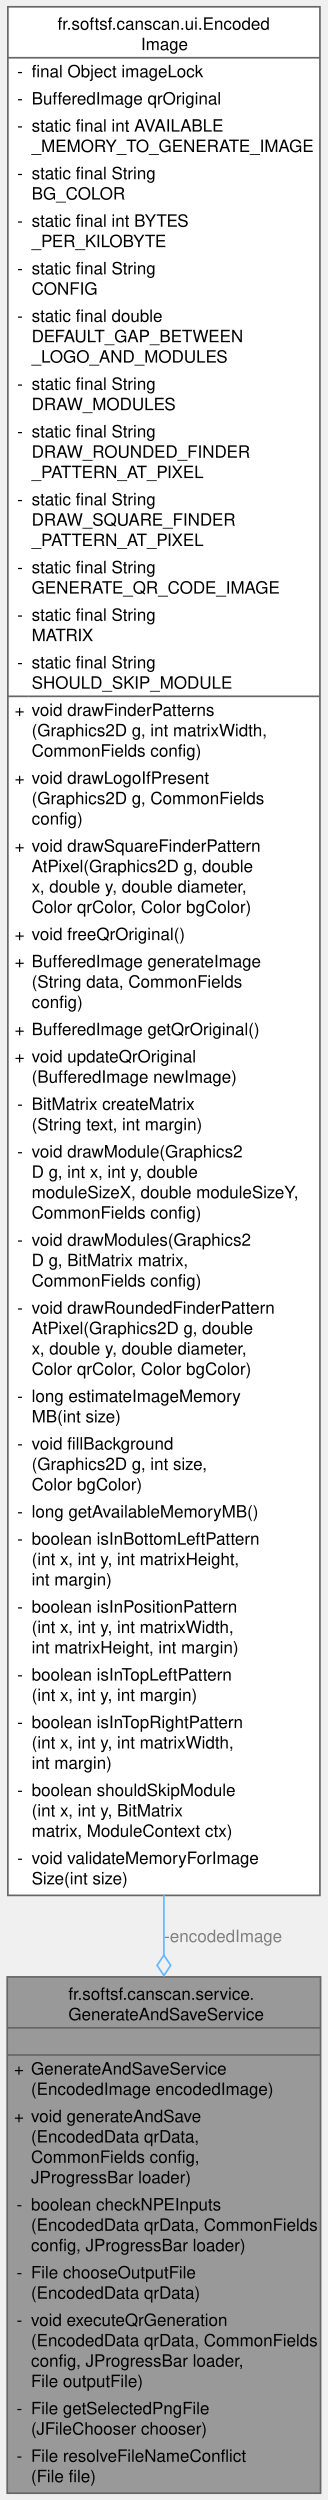
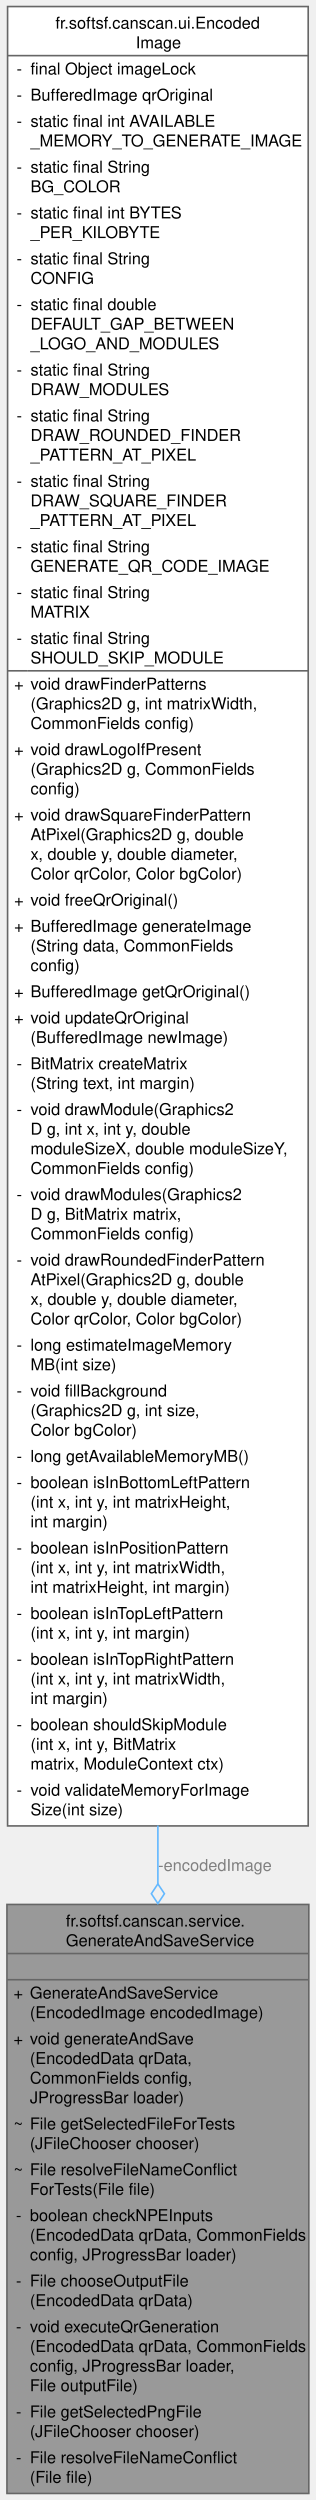
- <svg xmlns="http://www.w3.org/2000/svg" xmlns:xlink="http://www.w3.org/1999/xlink" width="193pt" height="1472pt" viewBox="0.00 0.00 192.50 1472.00">
-   <g id="graph0" class="graph" transform="scale(1 1) rotate(0) translate(4 1468)">
+ <svg xmlns="http://www.w3.org/2000/svg" xmlns:xlink="http://www.w3.org/1999/xlink" width="193pt" height="1528pt" viewBox="0.00 0.00 192.50 1528.00">
+   <g id="graph0" class="graph" transform="scale(1 1) rotate(0) translate(4 1524)">
    <g id="Node000001" class="node">
      <g id="a_Node000001">
        <a xlink:title="Service dedicated to QR code generation and saving.">
-           <polygon fill="#999999" stroke="none" points="184.5,-304 0,-304 0,0 184.5,0 184.5,-304" />
-           <text text-anchor="start" x="36" y="-290.5" font-family="Helvetica,sans-Serif" font-size="10.00">fr.softsf.canscan.service.</text>
-           <text text-anchor="start" x="36" y="-278.5" font-family="Helvetica,sans-Serif" font-size="10.00">GenerateAndSaveService</text>
-           <text text-anchor="start" x="90.75" y="-262.5" font-family="Helvetica,sans-Serif" font-size="10.00"> </text>
-           <text text-anchor="start" x="4" y="-246.5" font-family="Helvetica,sans-Serif" font-size="10.00">+</text>
-           <text text-anchor="start" x="14" y="-246.5" font-family="Helvetica,sans-Serif" font-size="10.00">GenerateAndSaveService</text>
-           <text text-anchor="start" x="14" y="-234.5" font-family="Helvetica,sans-Serif" font-size="10.00">(EncodedImage encodedImage)</text>
-           <text text-anchor="start" x="4" y="-218.5" font-family="Helvetica,sans-Serif" font-size="10.00">+</text>
-           <text text-anchor="start" x="14" y="-218.5" font-family="Helvetica,sans-Serif" font-size="10.00">void generateAndSave</text>
-           <text text-anchor="start" x="14" y="-206.5" font-family="Helvetica,sans-Serif" font-size="10.00">(EncodedData qrData,</text>
-           <text text-anchor="start" x="14" y="-194.5" font-family="Helvetica,sans-Serif" font-size="10.00"> CommonFields config,</text>
-           <text text-anchor="start" x="14" y="-182.5" font-family="Helvetica,sans-Serif" font-size="10.00"> JProgressBar loader)</text>
+           <polygon fill="#999999" stroke="none" points="184.5,-360 0,-360 0,0 184.5,0 184.5,-360" />
+           <text text-anchor="start" x="36" y="-346.5" font-family="Helvetica,sans-Serif" font-size="10.00">fr.softsf.canscan.service.</text>
+           <text text-anchor="start" x="36" y="-334.5" font-family="Helvetica,sans-Serif" font-size="10.00">GenerateAndSaveService</text>
+           <text text-anchor="start" x="90.75" y="-318.5" font-family="Helvetica,sans-Serif" font-size="10.00"> </text>
+           <text text-anchor="start" x="4" y="-302.5" font-family="Helvetica,sans-Serif" font-size="10.00">+</text>
+           <text text-anchor="start" x="14" y="-302.5" font-family="Helvetica,sans-Serif" font-size="10.00">GenerateAndSaveService</text>
+           <text text-anchor="start" x="14" y="-290.5" font-family="Helvetica,sans-Serif" font-size="10.00">(EncodedImage encodedImage)</text>
+           <text text-anchor="start" x="4" y="-274.5" font-family="Helvetica,sans-Serif" font-size="10.00">+</text>
+           <text text-anchor="start" x="14" y="-274.5" font-family="Helvetica,sans-Serif" font-size="10.00">void generateAndSave</text>
+           <text text-anchor="start" x="14" y="-262.5" font-family="Helvetica,sans-Serif" font-size="10.00">(EncodedData qrData,</text>
+           <text text-anchor="start" x="14" y="-250.5" font-family="Helvetica,sans-Serif" font-size="10.00"> CommonFields config,</text>
+           <text text-anchor="start" x="14" y="-238.5" font-family="Helvetica,sans-Serif" font-size="10.00"> JProgressBar loader)</text>
+           <text text-anchor="start" x="4" y="-222.5" font-family="Helvetica,sans-Serif" font-size="10.00">~</text>
+           <text text-anchor="start" x="14" y="-222.5" font-family="Helvetica,sans-Serif" font-size="10.00">File getSelectedFileForTests</text>
+           <text text-anchor="start" x="14" y="-210.5" font-family="Helvetica,sans-Serif" font-size="10.00">(JFileChooser chooser)</text>
+           <text text-anchor="start" x="4" y="-194.5" font-family="Helvetica,sans-Serif" font-size="10.00">~</text>
+           <text text-anchor="start" x="14" y="-194.5" font-family="Helvetica,sans-Serif" font-size="10.00">File resolveFileNameConflict</text>
+           <text text-anchor="start" x="14" y="-182.5" font-family="Helvetica,sans-Serif" font-size="10.00">ForTests(File file)</text>
          <text text-anchor="start" x="5.5" y="-166.5" font-family="Helvetica,sans-Serif" font-size="10.00">-</text>
          <text text-anchor="start" x="14" y="-166.5" font-family="Helvetica,sans-Serif" font-size="10.00">boolean checkNPEInputs</text>
          <text text-anchor="start" x="14" y="-154.5" font-family="Helvetica,sans-Serif" font-size="10.00">(EncodedData qrData, CommonFields</text>
          <text text-anchor="start" x="14" y="-142.5" font-family="Helvetica,sans-Serif" font-size="10.00"> config, JProgressBar loader)</text>
          <text text-anchor="start" x="5.5" y="-126.5" font-family="Helvetica,sans-Serif" font-size="10.00">-</text>
          <text text-anchor="start" x="14" y="-126.5" font-family="Helvetica,sans-Serif" font-size="10.00">File chooseOutputFile</text>
          <text text-anchor="start" x="14" y="-114.5" font-family="Helvetica,sans-Serif" font-size="10.00">(EncodedData qrData)</text>
          <text text-anchor="start" x="5.5" y="-98.5" font-family="Helvetica,sans-Serif" font-size="10.00">-</text>
          <text text-anchor="start" x="14" y="-98.5" font-family="Helvetica,sans-Serif" font-size="10.00">void executeQrGeneration</text>
          <text text-anchor="start" x="14" y="-86.5" font-family="Helvetica,sans-Serif" font-size="10.00">(EncodedData qrData, CommonFields</text>
          <text text-anchor="start" x="14" y="-74.5" font-family="Helvetica,sans-Serif" font-size="10.00"> config, JProgressBar loader,</text>
          <text text-anchor="start" x="14" y="-62.5" font-family="Helvetica,sans-Serif" font-size="10.00"> File outputFile)</text>
          <text text-anchor="start" x="5.5" y="-46.5" font-family="Helvetica,sans-Serif" font-size="10.00">-</text>
          <text text-anchor="start" x="14" y="-46.5" font-family="Helvetica,sans-Serif" font-size="10.00">File getSelectedPngFile</text>
          <text text-anchor="start" x="14" y="-34.5" font-family="Helvetica,sans-Serif" font-size="10.00">(JFileChooser chooser)</text>
          <text text-anchor="start" x="5.5" y="-18.5" font-family="Helvetica,sans-Serif" font-size="10.00">-</text>
          <text text-anchor="start" x="14" y="-18.5" font-family="Helvetica,sans-Serif" font-size="10.00">File resolveFileNameConflict</text>
          <text text-anchor="start" x="14" y="-6.5" font-family="Helvetica,sans-Serif" font-size="10.00">(File file)</text>
-           <polygon fill="#666666" stroke="#666666" points="0,-274 0,-274 184.5,-274 184.5,-274 0,-274" />
-           <polygon fill="#666666" stroke="#666666" points="0,-258 0,-258 184.5,-258 184.5,-258 0,-258" />
-           <polygon fill="none" stroke="#666666" points="0,0 0,-304 184.5,-304 184.5,0 0,0" />
+           <polygon fill="#666666" stroke="#666666" points="0,-330 0,-330 184.5,-330 184.5,-330 0,-330" />
+           <polygon fill="#666666" stroke="#666666" points="0,-314 0,-314 184.5,-314 184.5,-314 0,-314" />
+           <polygon fill="none" stroke="#666666" points="0,0 0,-360 184.5,-360 184.5,0 0,0" />
        </a>
      </g>
    </g>
    <g id="Node000002" class="node">
      <g id="a_Node000002">
        <a xlink:href="classfr_1_1softsf_1_1canscan_1_1ui_1_1_encoded_image.html" target="_top" xlink:title="Thread-safe singleton to hold a shared QR code BufferedImage.">
-           <polygon fill="white" stroke="none" points="184.12,-1464 0.38,-1464 0.38,-352 184.12,-352 184.12,-1464" />
-           <text text-anchor="start" x="29.62" y="-1450.5" font-family="Helvetica,sans-Serif" font-size="10.00">fr.softsf.canscan.ui.Encoded</text>
-           <text text-anchor="start" x="78.75" y="-1438.5" font-family="Helvetica,sans-Serif" font-size="10.00">Image</text>
-           <text text-anchor="start" x="5.88" y="-1422.5" font-family="Helvetica,sans-Serif" font-size="10.00">-</text>
-           <text text-anchor="start" x="14.38" y="-1422.5" font-family="Helvetica,sans-Serif" font-size="10.00">final Object imageLock</text>
-           <text text-anchor="start" x="5.88" y="-1406.5" font-family="Helvetica,sans-Serif" font-size="10.00">-</text>
-           <text text-anchor="start" x="14.38" y="-1406.5" font-family="Helvetica,sans-Serif" font-size="10.00">BufferedImage qrOriginal</text>
+           <polygon fill="white" stroke="none" points="184.12,-1520 0.38,-1520 0.38,-408 184.12,-408 184.12,-1520" />
+           <text text-anchor="start" x="29.62" y="-1506.5" font-family="Helvetica,sans-Serif" font-size="10.00">fr.softsf.canscan.ui.Encoded</text>
+           <text text-anchor="start" x="78.75" y="-1494.5" font-family="Helvetica,sans-Serif" font-size="10.00">Image</text>
+           <text text-anchor="start" x="5.88" y="-1478.5" font-family="Helvetica,sans-Serif" font-size="10.00">-</text>
+           <text text-anchor="start" x="14.38" y="-1478.5" font-family="Helvetica,sans-Serif" font-size="10.00">final Object imageLock</text>
+           <text text-anchor="start" x="5.88" y="-1462.5" font-family="Helvetica,sans-Serif" font-size="10.00">-</text>
+           <text text-anchor="start" x="14.38" y="-1462.5" font-family="Helvetica,sans-Serif" font-size="10.00">BufferedImage qrOriginal</text>
+           <text text-anchor="start" x="5.88" y="-1446.5" font-family="Helvetica,sans-Serif" font-size="10.00">-</text>
+           <text text-anchor="start" x="14.38" y="-1446.5" font-family="Helvetica,sans-Serif" font-size="10.00">static final int AVAILABLE</text>
+           <text text-anchor="start" x="14.38" y="-1434.5" font-family="Helvetica,sans-Serif" font-size="10.00">_MEMORY_TO_GENERATE_IMAGE</text>
+           <text text-anchor="start" x="5.88" y="-1418.5" font-family="Helvetica,sans-Serif" font-size="10.00">-</text>
+           <text text-anchor="start" x="14.38" y="-1418.5" font-family="Helvetica,sans-Serif" font-size="10.00">static final String</text>
+           <text text-anchor="start" x="14.38" y="-1406.5" font-family="Helvetica,sans-Serif" font-size="10.00"> BG_COLOR</text>
          <text text-anchor="start" x="5.88" y="-1390.5" font-family="Helvetica,sans-Serif" font-size="10.00">-</text>
-           <text text-anchor="start" x="14.38" y="-1390.5" font-family="Helvetica,sans-Serif" font-size="10.00">static final int AVAILABLE</text>
-           <text text-anchor="start" x="14.38" y="-1378.5" font-family="Helvetica,sans-Serif" font-size="10.00">_MEMORY_TO_GENERATE_IMAGE</text>
+           <text text-anchor="start" x="14.38" y="-1390.5" font-family="Helvetica,sans-Serif" font-size="10.00">static final int BYTES</text>
+           <text text-anchor="start" x="14.38" y="-1378.5" font-family="Helvetica,sans-Serif" font-size="10.00">_PER_KILOBYTE</text>
          <text text-anchor="start" x="5.88" y="-1362.5" font-family="Helvetica,sans-Serif" font-size="10.00">-</text>
          <text text-anchor="start" x="14.38" y="-1362.5" font-family="Helvetica,sans-Serif" font-size="10.00">static final String</text>
-           <text text-anchor="start" x="14.38" y="-1350.5" font-family="Helvetica,sans-Serif" font-size="10.00"> BG_COLOR</text>
+           <text text-anchor="start" x="14.38" y="-1350.5" font-family="Helvetica,sans-Serif" font-size="10.00"> CONFIG</text>
          <text text-anchor="start" x="5.88" y="-1334.5" font-family="Helvetica,sans-Serif" font-size="10.00">-</text>
-           <text text-anchor="start" x="14.38" y="-1334.5" font-family="Helvetica,sans-Serif" font-size="10.00">static final int BYTES</text>
-           <text text-anchor="start" x="14.38" y="-1322.5" font-family="Helvetica,sans-Serif" font-size="10.00">_PER_KILOBYTE</text>
-           <text text-anchor="start" x="5.88" y="-1306.5" font-family="Helvetica,sans-Serif" font-size="10.00">-</text>
-           <text text-anchor="start" x="14.38" y="-1306.5" font-family="Helvetica,sans-Serif" font-size="10.00">static final String</text>
-           <text text-anchor="start" x="14.38" y="-1294.5" font-family="Helvetica,sans-Serif" font-size="10.00"> CONFIG</text>
-           <text text-anchor="start" x="5.88" y="-1278.5" font-family="Helvetica,sans-Serif" font-size="10.00">-</text>
-           <text text-anchor="start" x="14.38" y="-1278.5" font-family="Helvetica,sans-Serif" font-size="10.00">static final double</text>
-           <text text-anchor="start" x="14.38" y="-1266.5" font-family="Helvetica,sans-Serif" font-size="10.00"> DEFAULT_GAP_BETWEEN</text>
-           <text text-anchor="start" x="14.38" y="-1254.5" font-family="Helvetica,sans-Serif" font-size="10.00">_LOGO_AND_MODULES</text>
-           <text text-anchor="start" x="5.88" y="-1238.5" font-family="Helvetica,sans-Serif" font-size="10.00">-</text>
-           <text text-anchor="start" x="14.38" y="-1238.5" font-family="Helvetica,sans-Serif" font-size="10.00">static final String</text>
-           <text text-anchor="start" x="14.38" y="-1226.5" font-family="Helvetica,sans-Serif" font-size="10.00"> DRAW_MODULES</text>
-           <text text-anchor="start" x="5.88" y="-1210.5" font-family="Helvetica,sans-Serif" font-size="10.00">-</text>
-           <text text-anchor="start" x="14.38" y="-1210.5" font-family="Helvetica,sans-Serif" font-size="10.00">static final String</text>
-           <text text-anchor="start" x="14.38" y="-1198.5" font-family="Helvetica,sans-Serif" font-size="10.00"> DRAW_ROUNDED_FINDER</text>
-           <text text-anchor="start" x="14.38" y="-1186.5" font-family="Helvetica,sans-Serif" font-size="10.00">_PATTERN_AT_PIXEL</text>
-           <text text-anchor="start" x="5.88" y="-1170.5" font-family="Helvetica,sans-Serif" font-size="10.00">-</text>
-           <text text-anchor="start" x="14.38" y="-1170.5" font-family="Helvetica,sans-Serif" font-size="10.00">static final String</text>
-           <text text-anchor="start" x="14.38" y="-1158.5" font-family="Helvetica,sans-Serif" font-size="10.00"> DRAW_SQUARE_FINDER</text>
-           <text text-anchor="start" x="14.38" y="-1146.5" font-family="Helvetica,sans-Serif" font-size="10.00">_PATTERN_AT_PIXEL</text>
+           <text text-anchor="start" x="14.38" y="-1334.5" font-family="Helvetica,sans-Serif" font-size="10.00">static final double</text>
+           <text text-anchor="start" x="14.38" y="-1322.5" font-family="Helvetica,sans-Serif" font-size="10.00"> DEFAULT_GAP_BETWEEN</text>
+           <text text-anchor="start" x="14.38" y="-1310.5" font-family="Helvetica,sans-Serif" font-size="10.00">_LOGO_AND_MODULES</text>
+           <text text-anchor="start" x="5.88" y="-1294.5" font-family="Helvetica,sans-Serif" font-size="10.00">-</text>
+           <text text-anchor="start" x="14.38" y="-1294.5" font-family="Helvetica,sans-Serif" font-size="10.00">static final String</text>
+           <text text-anchor="start" x="14.38" y="-1282.5" font-family="Helvetica,sans-Serif" font-size="10.00"> DRAW_MODULES</text>
+           <text text-anchor="start" x="5.88" y="-1266.5" font-family="Helvetica,sans-Serif" font-size="10.00">-</text>
+           <text text-anchor="start" x="14.38" y="-1266.5" font-family="Helvetica,sans-Serif" font-size="10.00">static final String</text>
+           <text text-anchor="start" x="14.38" y="-1254.5" font-family="Helvetica,sans-Serif" font-size="10.00"> DRAW_ROUNDED_FINDER</text>
+           <text text-anchor="start" x="14.38" y="-1242.5" font-family="Helvetica,sans-Serif" font-size="10.00">_PATTERN_AT_PIXEL</text>
+           <text text-anchor="start" x="5.88" y="-1226.5" font-family="Helvetica,sans-Serif" font-size="10.00">-</text>
+           <text text-anchor="start" x="14.38" y="-1226.5" font-family="Helvetica,sans-Serif" font-size="10.00">static final String</text>
+           <text text-anchor="start" x="14.38" y="-1214.5" font-family="Helvetica,sans-Serif" font-size="10.00"> DRAW_SQUARE_FINDER</text>
+           <text text-anchor="start" x="14.38" y="-1202.5" font-family="Helvetica,sans-Serif" font-size="10.00">_PATTERN_AT_PIXEL</text>
+           <text text-anchor="start" x="5.88" y="-1186.5" font-family="Helvetica,sans-Serif" font-size="10.00">-</text>
+           <text text-anchor="start" x="14.38" y="-1186.5" font-family="Helvetica,sans-Serif" font-size="10.00">static final String</text>
+           <text text-anchor="start" x="14.38" y="-1174.5" font-family="Helvetica,sans-Serif" font-size="10.00"> GENERATE_QR_CODE_IMAGE</text>
+           <text text-anchor="start" x="5.88" y="-1158.5" font-family="Helvetica,sans-Serif" font-size="10.00">-</text>
+           <text text-anchor="start" x="14.38" y="-1158.5" font-family="Helvetica,sans-Serif" font-size="10.00">static final String</text>
+           <text text-anchor="start" x="14.38" y="-1146.5" font-family="Helvetica,sans-Serif" font-size="10.00"> MATRIX</text>
          <text text-anchor="start" x="5.88" y="-1130.5" font-family="Helvetica,sans-Serif" font-size="10.00">-</text>
          <text text-anchor="start" x="14.38" y="-1130.5" font-family="Helvetica,sans-Serif" font-size="10.00">static final String</text>
-           <text text-anchor="start" x="14.38" y="-1118.5" font-family="Helvetica,sans-Serif" font-size="10.00"> GENERATE_QR_CODE_IMAGE</text>
-           <text text-anchor="start" x="5.88" y="-1102.5" font-family="Helvetica,sans-Serif" font-size="10.00">-</text>
-           <text text-anchor="start" x="14.38" y="-1102.5" font-family="Helvetica,sans-Serif" font-size="10.00">static final String</text>
-           <text text-anchor="start" x="14.38" y="-1090.5" font-family="Helvetica,sans-Serif" font-size="10.00"> MATRIX</text>
-           <text text-anchor="start" x="5.88" y="-1074.5" font-family="Helvetica,sans-Serif" font-size="10.00">-</text>
-           <text text-anchor="start" x="14.38" y="-1074.5" font-family="Helvetica,sans-Serif" font-size="10.00">static final String</text>
-           <text text-anchor="start" x="14.38" y="-1062.5" font-family="Helvetica,sans-Serif" font-size="10.00"> SHOULD_SKIP_MODULE</text>
-           <text text-anchor="start" x="4.38" y="-1046.5" font-family="Helvetica,sans-Serif" font-size="10.00">+</text>
-           <text text-anchor="start" x="14.38" y="-1046.5" font-family="Helvetica,sans-Serif" font-size="10.00">void drawFinderPatterns</text>
-           <text text-anchor="start" x="14.38" y="-1034.5" font-family="Helvetica,sans-Serif" font-size="10.00">(Graphics2D g, int matrixWidth,</text>
-           <text text-anchor="start" x="14.38" y="-1022.5" font-family="Helvetica,sans-Serif" font-size="10.00"> CommonFields config)</text>
-           <text text-anchor="start" x="4.38" y="-1006.5" font-family="Helvetica,sans-Serif" font-size="10.00">+</text>
-           <text text-anchor="start" x="14.38" y="-1006.5" font-family="Helvetica,sans-Serif" font-size="10.00">void drawLogoIfPresent</text>
-           <text text-anchor="start" x="14.38" y="-994.5" font-family="Helvetica,sans-Serif" font-size="10.00">(Graphics2D g, CommonFields</text>
-           <text text-anchor="start" x="14.38" y="-982.5" font-family="Helvetica,sans-Serif" font-size="10.00"> config)</text>
-           <text text-anchor="start" x="4.38" y="-966.5" font-family="Helvetica,sans-Serif" font-size="10.00">+</text>
-           <text text-anchor="start" x="14.38" y="-966.5" font-family="Helvetica,sans-Serif" font-size="10.00">void drawSquareFinderPattern</text>
-           <text text-anchor="start" x="14.38" y="-954.5" font-family="Helvetica,sans-Serif" font-size="10.00">AtPixel(Graphics2D g, double</text>
-           <text text-anchor="start" x="14.38" y="-942.5" font-family="Helvetica,sans-Serif" font-size="10.00"> x, double y, double diameter,</text>
-           <text text-anchor="start" x="14.38" y="-930.5" font-family="Helvetica,sans-Serif" font-size="10.00"> Color qrColor, Color bgColor)</text>
+           <text text-anchor="start" x="14.38" y="-1118.5" font-family="Helvetica,sans-Serif" font-size="10.00"> SHOULD_SKIP_MODULE</text>
+           <text text-anchor="start" x="4.38" y="-1102.5" font-family="Helvetica,sans-Serif" font-size="10.00">+</text>
+           <text text-anchor="start" x="14.38" y="-1102.5" font-family="Helvetica,sans-Serif" font-size="10.00">void drawFinderPatterns</text>
+           <text text-anchor="start" x="14.38" y="-1090.5" font-family="Helvetica,sans-Serif" font-size="10.00">(Graphics2D g, int matrixWidth,</text>
+           <text text-anchor="start" x="14.38" y="-1078.5" font-family="Helvetica,sans-Serif" font-size="10.00"> CommonFields config)</text>
+           <text text-anchor="start" x="4.38" y="-1062.5" font-family="Helvetica,sans-Serif" font-size="10.00">+</text>
+           <text text-anchor="start" x="14.38" y="-1062.5" font-family="Helvetica,sans-Serif" font-size="10.00">void drawLogoIfPresent</text>
+           <text text-anchor="start" x="14.38" y="-1050.5" font-family="Helvetica,sans-Serif" font-size="10.00">(Graphics2D g, CommonFields</text>
+           <text text-anchor="start" x="14.38" y="-1038.5" font-family="Helvetica,sans-Serif" font-size="10.00"> config)</text>
+           <text text-anchor="start" x="4.38" y="-1022.5" font-family="Helvetica,sans-Serif" font-size="10.00">+</text>
+           <text text-anchor="start" x="14.38" y="-1022.5" font-family="Helvetica,sans-Serif" font-size="10.00">void drawSquareFinderPattern</text>
+           <text text-anchor="start" x="14.38" y="-1010.5" font-family="Helvetica,sans-Serif" font-size="10.00">AtPixel(Graphics2D g, double</text>
+           <text text-anchor="start" x="14.38" y="-998.5" font-family="Helvetica,sans-Serif" font-size="10.00"> x, double y, double diameter,</text>
+           <text text-anchor="start" x="14.38" y="-986.5" font-family="Helvetica,sans-Serif" font-size="10.00"> Color qrColor, Color bgColor)</text>
+           <text text-anchor="start" x="4.38" y="-970.5" font-family="Helvetica,sans-Serif" font-size="10.00">+</text>
+           <text text-anchor="start" x="14.38" y="-970.5" font-family="Helvetica,sans-Serif" font-size="10.00">void freeQrOriginal()</text>
+           <text text-anchor="start" x="4.38" y="-954.5" font-family="Helvetica,sans-Serif" font-size="10.00">+</text>
+           <text text-anchor="start" x="14.38" y="-954.5" font-family="Helvetica,sans-Serif" font-size="10.00">BufferedImage generateImage</text>
+           <text text-anchor="start" x="14.38" y="-942.5" font-family="Helvetica,sans-Serif" font-size="10.00">(String data, CommonFields</text>
+           <text text-anchor="start" x="14.38" y="-930.5" font-family="Helvetica,sans-Serif" font-size="10.00"> config)</text>
          <text text-anchor="start" x="4.38" y="-914.5" font-family="Helvetica,sans-Serif" font-size="10.00">+</text>
-           <text text-anchor="start" x="14.38" y="-914.5" font-family="Helvetica,sans-Serif" font-size="10.00">void freeQrOriginal()</text>
+           <text text-anchor="start" x="14.38" y="-914.5" font-family="Helvetica,sans-Serif" font-size="10.00">BufferedImage getQrOriginal()</text>
          <text text-anchor="start" x="4.38" y="-898.5" font-family="Helvetica,sans-Serif" font-size="10.00">+</text>
-           <text text-anchor="start" x="14.38" y="-898.5" font-family="Helvetica,sans-Serif" font-size="10.00">BufferedImage generateImage</text>
-           <text text-anchor="start" x="14.38" y="-886.5" font-family="Helvetica,sans-Serif" font-size="10.00">(String data, CommonFields</text>
-           <text text-anchor="start" x="14.38" y="-874.5" font-family="Helvetica,sans-Serif" font-size="10.00"> config)</text>
-           <text text-anchor="start" x="4.38" y="-858.5" font-family="Helvetica,sans-Serif" font-size="10.00">+</text>
-           <text text-anchor="start" x="14.38" y="-858.5" font-family="Helvetica,sans-Serif" font-size="10.00">BufferedImage getQrOriginal()</text>
-           <text text-anchor="start" x="4.38" y="-842.5" font-family="Helvetica,sans-Serif" font-size="10.00">+</text>
-           <text text-anchor="start" x="14.38" y="-842.5" font-family="Helvetica,sans-Serif" font-size="10.00">void updateQrOriginal</text>
-           <text text-anchor="start" x="14.38" y="-830.5" font-family="Helvetica,sans-Serif" font-size="10.00">(BufferedImage newImage)</text>
-           <text text-anchor="start" x="5.88" y="-814.5" font-family="Helvetica,sans-Serif" font-size="10.00">-</text>
-           <text text-anchor="start" x="14.38" y="-814.5" font-family="Helvetica,sans-Serif" font-size="10.00">BitMatrix createMatrix</text>
-           <text text-anchor="start" x="14.38" y="-802.5" font-family="Helvetica,sans-Serif" font-size="10.00">(String text, int margin)</text>
-           <text text-anchor="start" x="5.88" y="-786.5" font-family="Helvetica,sans-Serif" font-size="10.00">-</text>
-           <text text-anchor="start" x="14.38" y="-786.5" font-family="Helvetica,sans-Serif" font-size="10.00">void drawModule(Graphics2</text>
-           <text text-anchor="start" x="14.38" y="-774.5" font-family="Helvetica,sans-Serif" font-size="10.00">D g, int x, int y, double</text>
-           <text text-anchor="start" x="14.38" y="-762.5" font-family="Helvetica,sans-Serif" font-size="10.00"> moduleSizeX, double moduleSizeY,</text>
-           <text text-anchor="start" x="14.38" y="-750.5" font-family="Helvetica,sans-Serif" font-size="10.00"> CommonFields config)</text>
-           <text text-anchor="start" x="5.88" y="-734.5" font-family="Helvetica,sans-Serif" font-size="10.00">-</text>
-           <text text-anchor="start" x="14.38" y="-734.5" font-family="Helvetica,sans-Serif" font-size="10.00">void drawModules(Graphics2</text>
-           <text text-anchor="start" x="14.38" y="-722.5" font-family="Helvetica,sans-Serif" font-size="10.00">D g, BitMatrix matrix,</text>
-           <text text-anchor="start" x="14.38" y="-710.5" font-family="Helvetica,sans-Serif" font-size="10.00"> CommonFields config)</text>
-           <text text-anchor="start" x="5.88" y="-694.5" font-family="Helvetica,sans-Serif" font-size="10.00">-</text>
-           <text text-anchor="start" x="14.38" y="-694.5" font-family="Helvetica,sans-Serif" font-size="10.00">void drawRoundedFinderPattern</text>
-           <text text-anchor="start" x="14.38" y="-682.5" font-family="Helvetica,sans-Serif" font-size="10.00">AtPixel(Graphics2D g, double</text>
-           <text text-anchor="start" x="14.38" y="-670.5" font-family="Helvetica,sans-Serif" font-size="10.00"> x, double y, double diameter,</text>
-           <text text-anchor="start" x="14.38" y="-658.5" font-family="Helvetica,sans-Serif" font-size="10.00"> Color qrColor, Color bgColor)</text>
-           <text text-anchor="start" x="5.88" y="-642.5" font-family="Helvetica,sans-Serif" font-size="10.00">-</text>
-           <text text-anchor="start" x="14.38" y="-642.5" font-family="Helvetica,sans-Serif" font-size="10.00">long estimateImageMemory</text>
-           <text text-anchor="start" x="14.38" y="-630.5" font-family="Helvetica,sans-Serif" font-size="10.00">MB(int size)</text>
+           <text text-anchor="start" x="14.38" y="-898.5" font-family="Helvetica,sans-Serif" font-size="10.00">void updateQrOriginal</text>
+           <text text-anchor="start" x="14.38" y="-886.5" font-family="Helvetica,sans-Serif" font-size="10.00">(BufferedImage newImage)</text>
+           <text text-anchor="start" x="5.88" y="-870.5" font-family="Helvetica,sans-Serif" font-size="10.00">-</text>
+           <text text-anchor="start" x="14.38" y="-870.5" font-family="Helvetica,sans-Serif" font-size="10.00">BitMatrix createMatrix</text>
+           <text text-anchor="start" x="14.38" y="-858.5" font-family="Helvetica,sans-Serif" font-size="10.00">(String text, int margin)</text>
+           <text text-anchor="start" x="5.88" y="-842.5" font-family="Helvetica,sans-Serif" font-size="10.00">-</text>
+           <text text-anchor="start" x="14.38" y="-842.5" font-family="Helvetica,sans-Serif" font-size="10.00">void drawModule(Graphics2</text>
+           <text text-anchor="start" x="14.38" y="-830.5" font-family="Helvetica,sans-Serif" font-size="10.00">D g, int x, int y, double</text>
+           <text text-anchor="start" x="14.38" y="-818.5" font-family="Helvetica,sans-Serif" font-size="10.00"> moduleSizeX, double moduleSizeY,</text>
+           <text text-anchor="start" x="14.38" y="-806.5" font-family="Helvetica,sans-Serif" font-size="10.00"> CommonFields config)</text>
+           <text text-anchor="start" x="5.88" y="-790.5" font-family="Helvetica,sans-Serif" font-size="10.00">-</text>
+           <text text-anchor="start" x="14.38" y="-790.5" font-family="Helvetica,sans-Serif" font-size="10.00">void drawModules(Graphics2</text>
+           <text text-anchor="start" x="14.38" y="-778.5" font-family="Helvetica,sans-Serif" font-size="10.00">D g, BitMatrix matrix,</text>
+           <text text-anchor="start" x="14.38" y="-766.5" font-family="Helvetica,sans-Serif" font-size="10.00"> CommonFields config)</text>
+           <text text-anchor="start" x="5.88" y="-750.5" font-family="Helvetica,sans-Serif" font-size="10.00">-</text>
+           <text text-anchor="start" x="14.38" y="-750.5" font-family="Helvetica,sans-Serif" font-size="10.00">void drawRoundedFinderPattern</text>
+           <text text-anchor="start" x="14.38" y="-738.5" font-family="Helvetica,sans-Serif" font-size="10.00">AtPixel(Graphics2D g, double</text>
+           <text text-anchor="start" x="14.38" y="-726.5" font-family="Helvetica,sans-Serif" font-size="10.00"> x, double y, double diameter,</text>
+           <text text-anchor="start" x="14.38" y="-714.5" font-family="Helvetica,sans-Serif" font-size="10.00"> Color qrColor, Color bgColor)</text>
+           <text text-anchor="start" x="5.88" y="-698.5" font-family="Helvetica,sans-Serif" font-size="10.00">-</text>
+           <text text-anchor="start" x="14.38" y="-698.5" font-family="Helvetica,sans-Serif" font-size="10.00">long estimateImageMemory</text>
+           <text text-anchor="start" x="14.38" y="-686.5" font-family="Helvetica,sans-Serif" font-size="10.00">MB(int size)</text>
+           <text text-anchor="start" x="5.88" y="-670.5" font-family="Helvetica,sans-Serif" font-size="10.00">-</text>
+           <text text-anchor="start" x="14.38" y="-670.5" font-family="Helvetica,sans-Serif" font-size="10.00">void fillBackground</text>
+           <text text-anchor="start" x="14.38" y="-658.5" font-family="Helvetica,sans-Serif" font-size="10.00">(Graphics2D g, int size,</text>
+           <text text-anchor="start" x="14.38" y="-646.5" font-family="Helvetica,sans-Serif" font-size="10.00"> Color bgColor)</text>
+           <text text-anchor="start" x="5.88" y="-630.5" font-family="Helvetica,sans-Serif" font-size="10.00">-</text>
+           <text text-anchor="start" x="14.38" y="-630.5" font-family="Helvetica,sans-Serif" font-size="10.00">long getAvailableMemoryMB()</text>
          <text text-anchor="start" x="5.88" y="-614.5" font-family="Helvetica,sans-Serif" font-size="10.00">-</text>
-           <text text-anchor="start" x="14.38" y="-614.5" font-family="Helvetica,sans-Serif" font-size="10.00">void fillBackground</text>
-           <text text-anchor="start" x="14.38" y="-602.5" font-family="Helvetica,sans-Serif" font-size="10.00">(Graphics2D g, int size,</text>
-           <text text-anchor="start" x="14.38" y="-590.5" font-family="Helvetica,sans-Serif" font-size="10.00"> Color bgColor)</text>
+           <text text-anchor="start" x="14.38" y="-614.5" font-family="Helvetica,sans-Serif" font-size="10.00">boolean isInBottomLeftPattern</text>
+           <text text-anchor="start" x="14.38" y="-602.5" font-family="Helvetica,sans-Serif" font-size="10.00">(int x, int y, int matrixHeight,</text>
+           <text text-anchor="start" x="14.38" y="-590.5" font-family="Helvetica,sans-Serif" font-size="10.00"> int margin)</text>
          <text text-anchor="start" x="5.88" y="-574.5" font-family="Helvetica,sans-Serif" font-size="10.00">-</text>
-           <text text-anchor="start" x="14.38" y="-574.5" font-family="Helvetica,sans-Serif" font-size="10.00">long getAvailableMemoryMB()</text>
-           <text text-anchor="start" x="5.88" y="-558.5" font-family="Helvetica,sans-Serif" font-size="10.00">-</text>
-           <text text-anchor="start" x="14.38" y="-558.5" font-family="Helvetica,sans-Serif" font-size="10.00">boolean isInBottomLeftPattern</text>
-           <text text-anchor="start" x="14.38" y="-546.5" font-family="Helvetica,sans-Serif" font-size="10.00">(int x, int y, int matrixHeight,</text>
-           <text text-anchor="start" x="14.38" y="-534.5" font-family="Helvetica,sans-Serif" font-size="10.00"> int margin)</text>
-           <text text-anchor="start" x="5.88" y="-518.5" font-family="Helvetica,sans-Serif" font-size="10.00">-</text>
-           <text text-anchor="start" x="14.38" y="-518.5" font-family="Helvetica,sans-Serif" font-size="10.00">boolean isInPositionPattern</text>
-           <text text-anchor="start" x="14.38" y="-506.5" font-family="Helvetica,sans-Serif" font-size="10.00">(int x, int y, int matrixWidth,</text>
-           <text text-anchor="start" x="14.38" y="-494.5" font-family="Helvetica,sans-Serif" font-size="10.00"> int matrixHeight, int margin)</text>
-           <text text-anchor="start" x="5.88" y="-478.5" font-family="Helvetica,sans-Serif" font-size="10.00">-</text>
-           <text text-anchor="start" x="14.38" y="-478.5" font-family="Helvetica,sans-Serif" font-size="10.00">boolean isInTopLeftPattern</text>
-           <text text-anchor="start" x="14.38" y="-466.5" font-family="Helvetica,sans-Serif" font-size="10.00">(int x, int y, int margin)</text>
-           <text text-anchor="start" x="5.88" y="-450.5" font-family="Helvetica,sans-Serif" font-size="10.00">-</text>
-           <text text-anchor="start" x="14.38" y="-450.5" font-family="Helvetica,sans-Serif" font-size="10.00">boolean isInTopRightPattern</text>
-           <text text-anchor="start" x="14.38" y="-438.5" font-family="Helvetica,sans-Serif" font-size="10.00">(int x, int y, int matrixWidth,</text>
-           <text text-anchor="start" x="14.38" y="-426.5" font-family="Helvetica,sans-Serif" font-size="10.00"> int margin)</text>
-           <text text-anchor="start" x="5.88" y="-410.5" font-family="Helvetica,sans-Serif" font-size="10.00">-</text>
-           <text text-anchor="start" x="14.38" y="-410.5" font-family="Helvetica,sans-Serif" font-size="10.00">boolean shouldSkipModule</text>
-           <text text-anchor="start" x="14.38" y="-398.5" font-family="Helvetica,sans-Serif" font-size="10.00">(int x, int y, BitMatrix</text>
-           <text text-anchor="start" x="14.38" y="-386.5" font-family="Helvetica,sans-Serif" font-size="10.00"> matrix, ModuleContext ctx)</text>
-           <text text-anchor="start" x="5.88" y="-370.5" font-family="Helvetica,sans-Serif" font-size="10.00">-</text>
-           <text text-anchor="start" x="14.38" y="-370.5" font-family="Helvetica,sans-Serif" font-size="10.00">void validateMemoryForImage</text>
-           <text text-anchor="start" x="14.38" y="-358.5" font-family="Helvetica,sans-Serif" font-size="10.00">Size(int size)</text>
-           <polygon fill="#666666" stroke="#666666" points="0.38,-1434 0.38,-1434 184.12,-1434 184.12,-1434 0.38,-1434" />
-           <polygon fill="#666666" stroke="#666666" points="0.38,-1058 0.38,-1058 12.38,-1058 12.38,-1058 0.38,-1058" />
-           <polygon fill="#666666" stroke="#666666" points="12.38,-1058 12.38,-1058 184.12,-1058 184.12,-1058 12.38,-1058" />
-           <polygon fill="none" stroke="#666666" points="0.38,-352 0.38,-1464 184.12,-1464 184.12,-352 0.38,-352" />
+           <text text-anchor="start" x="14.38" y="-574.5" font-family="Helvetica,sans-Serif" font-size="10.00">boolean isInPositionPattern</text>
+           <text text-anchor="start" x="14.38" y="-562.5" font-family="Helvetica,sans-Serif" font-size="10.00">(int x, int y, int matrixWidth,</text>
+           <text text-anchor="start" x="14.38" y="-550.5" font-family="Helvetica,sans-Serif" font-size="10.00"> int matrixHeight, int margin)</text>
+           <text text-anchor="start" x="5.88" y="-534.5" font-family="Helvetica,sans-Serif" font-size="10.00">-</text>
+           <text text-anchor="start" x="14.38" y="-534.5" font-family="Helvetica,sans-Serif" font-size="10.00">boolean isInTopLeftPattern</text>
+           <text text-anchor="start" x="14.38" y="-522.5" font-family="Helvetica,sans-Serif" font-size="10.00">(int x, int y, int margin)</text>
+           <text text-anchor="start" x="5.88" y="-506.5" font-family="Helvetica,sans-Serif" font-size="10.00">-</text>
+           <text text-anchor="start" x="14.38" y="-506.5" font-family="Helvetica,sans-Serif" font-size="10.00">boolean isInTopRightPattern</text>
+           <text text-anchor="start" x="14.38" y="-494.5" font-family="Helvetica,sans-Serif" font-size="10.00">(int x, int y, int matrixWidth,</text>
+           <text text-anchor="start" x="14.38" y="-482.5" font-family="Helvetica,sans-Serif" font-size="10.00"> int margin)</text>
+           <text text-anchor="start" x="5.88" y="-466.5" font-family="Helvetica,sans-Serif" font-size="10.00">-</text>
+           <text text-anchor="start" x="14.38" y="-466.5" font-family="Helvetica,sans-Serif" font-size="10.00">boolean shouldSkipModule</text>
+           <text text-anchor="start" x="14.38" y="-454.5" font-family="Helvetica,sans-Serif" font-size="10.00">(int x, int y, BitMatrix</text>
+           <text text-anchor="start" x="14.38" y="-442.5" font-family="Helvetica,sans-Serif" font-size="10.00"> matrix, ModuleContext ctx)</text>
+           <text text-anchor="start" x="5.88" y="-426.5" font-family="Helvetica,sans-Serif" font-size="10.00">-</text>
+           <text text-anchor="start" x="14.38" y="-426.5" font-family="Helvetica,sans-Serif" font-size="10.00">void validateMemoryForImage</text>
+           <text text-anchor="start" x="14.38" y="-414.5" font-family="Helvetica,sans-Serif" font-size="10.00">Size(int size)</text>
+           <polygon fill="#666666" stroke="#666666" points="0.38,-1490 0.38,-1490 184.12,-1490 184.12,-1490 0.38,-1490" />
+           <polygon fill="#666666" stroke="#666666" points="0.38,-1114 0.38,-1114 12.38,-1114 12.38,-1114 0.38,-1114" />
+           <polygon fill="#666666" stroke="#666666" points="12.38,-1114 12.38,-1114 184.12,-1114 184.12,-1114 12.38,-1114" />
+           <polygon fill="none" stroke="#666666" points="0.38,-408 0.38,-1520 184.12,-1520 184.12,-408 0.38,-408" />
        </a>
      </g>
    </g>
    <g id="edge1_Node000001_Node000002" class="edge">
      <g id="a_edge1_Node000001_Node000002">
        <a xlink:title=" ">
-           <path fill="none" stroke="#63b8ff" d="M92.25,-352.09C92.25,-339.93 92.25,-328.09 92.25,-316.64" />
-           <polygon fill="none" stroke="#63b8ff" points="92.25,-316.79 88.25,-310.79 92.25,-304.79 96.25,-310.79 92.25,-316.79" />
+           <path fill="none" stroke="#63b8ff" d="M92.25,-408.24C92.25,-396.08 92.25,-384.18 92.25,-372.6" />
+           <polygon fill="none" stroke="#63b8ff" points="92.25,-372.56 88.25,-366.56 92.25,-360.56 96.25,-366.56 92.25,-372.56" />
        </a>
      </g>
-       <text text-anchor="middle" x="127.12" y="-324.5" font-family="Helvetica,sans-Serif" font-size="10.00" fill="grey"> -encodedImage</text>
+       <text text-anchor="middle" x="127.12" y="-380.5" font-family="Helvetica,sans-Serif" font-size="10.00" fill="grey"> -encodedImage</text>
    </g>
  </g>
</svg>
